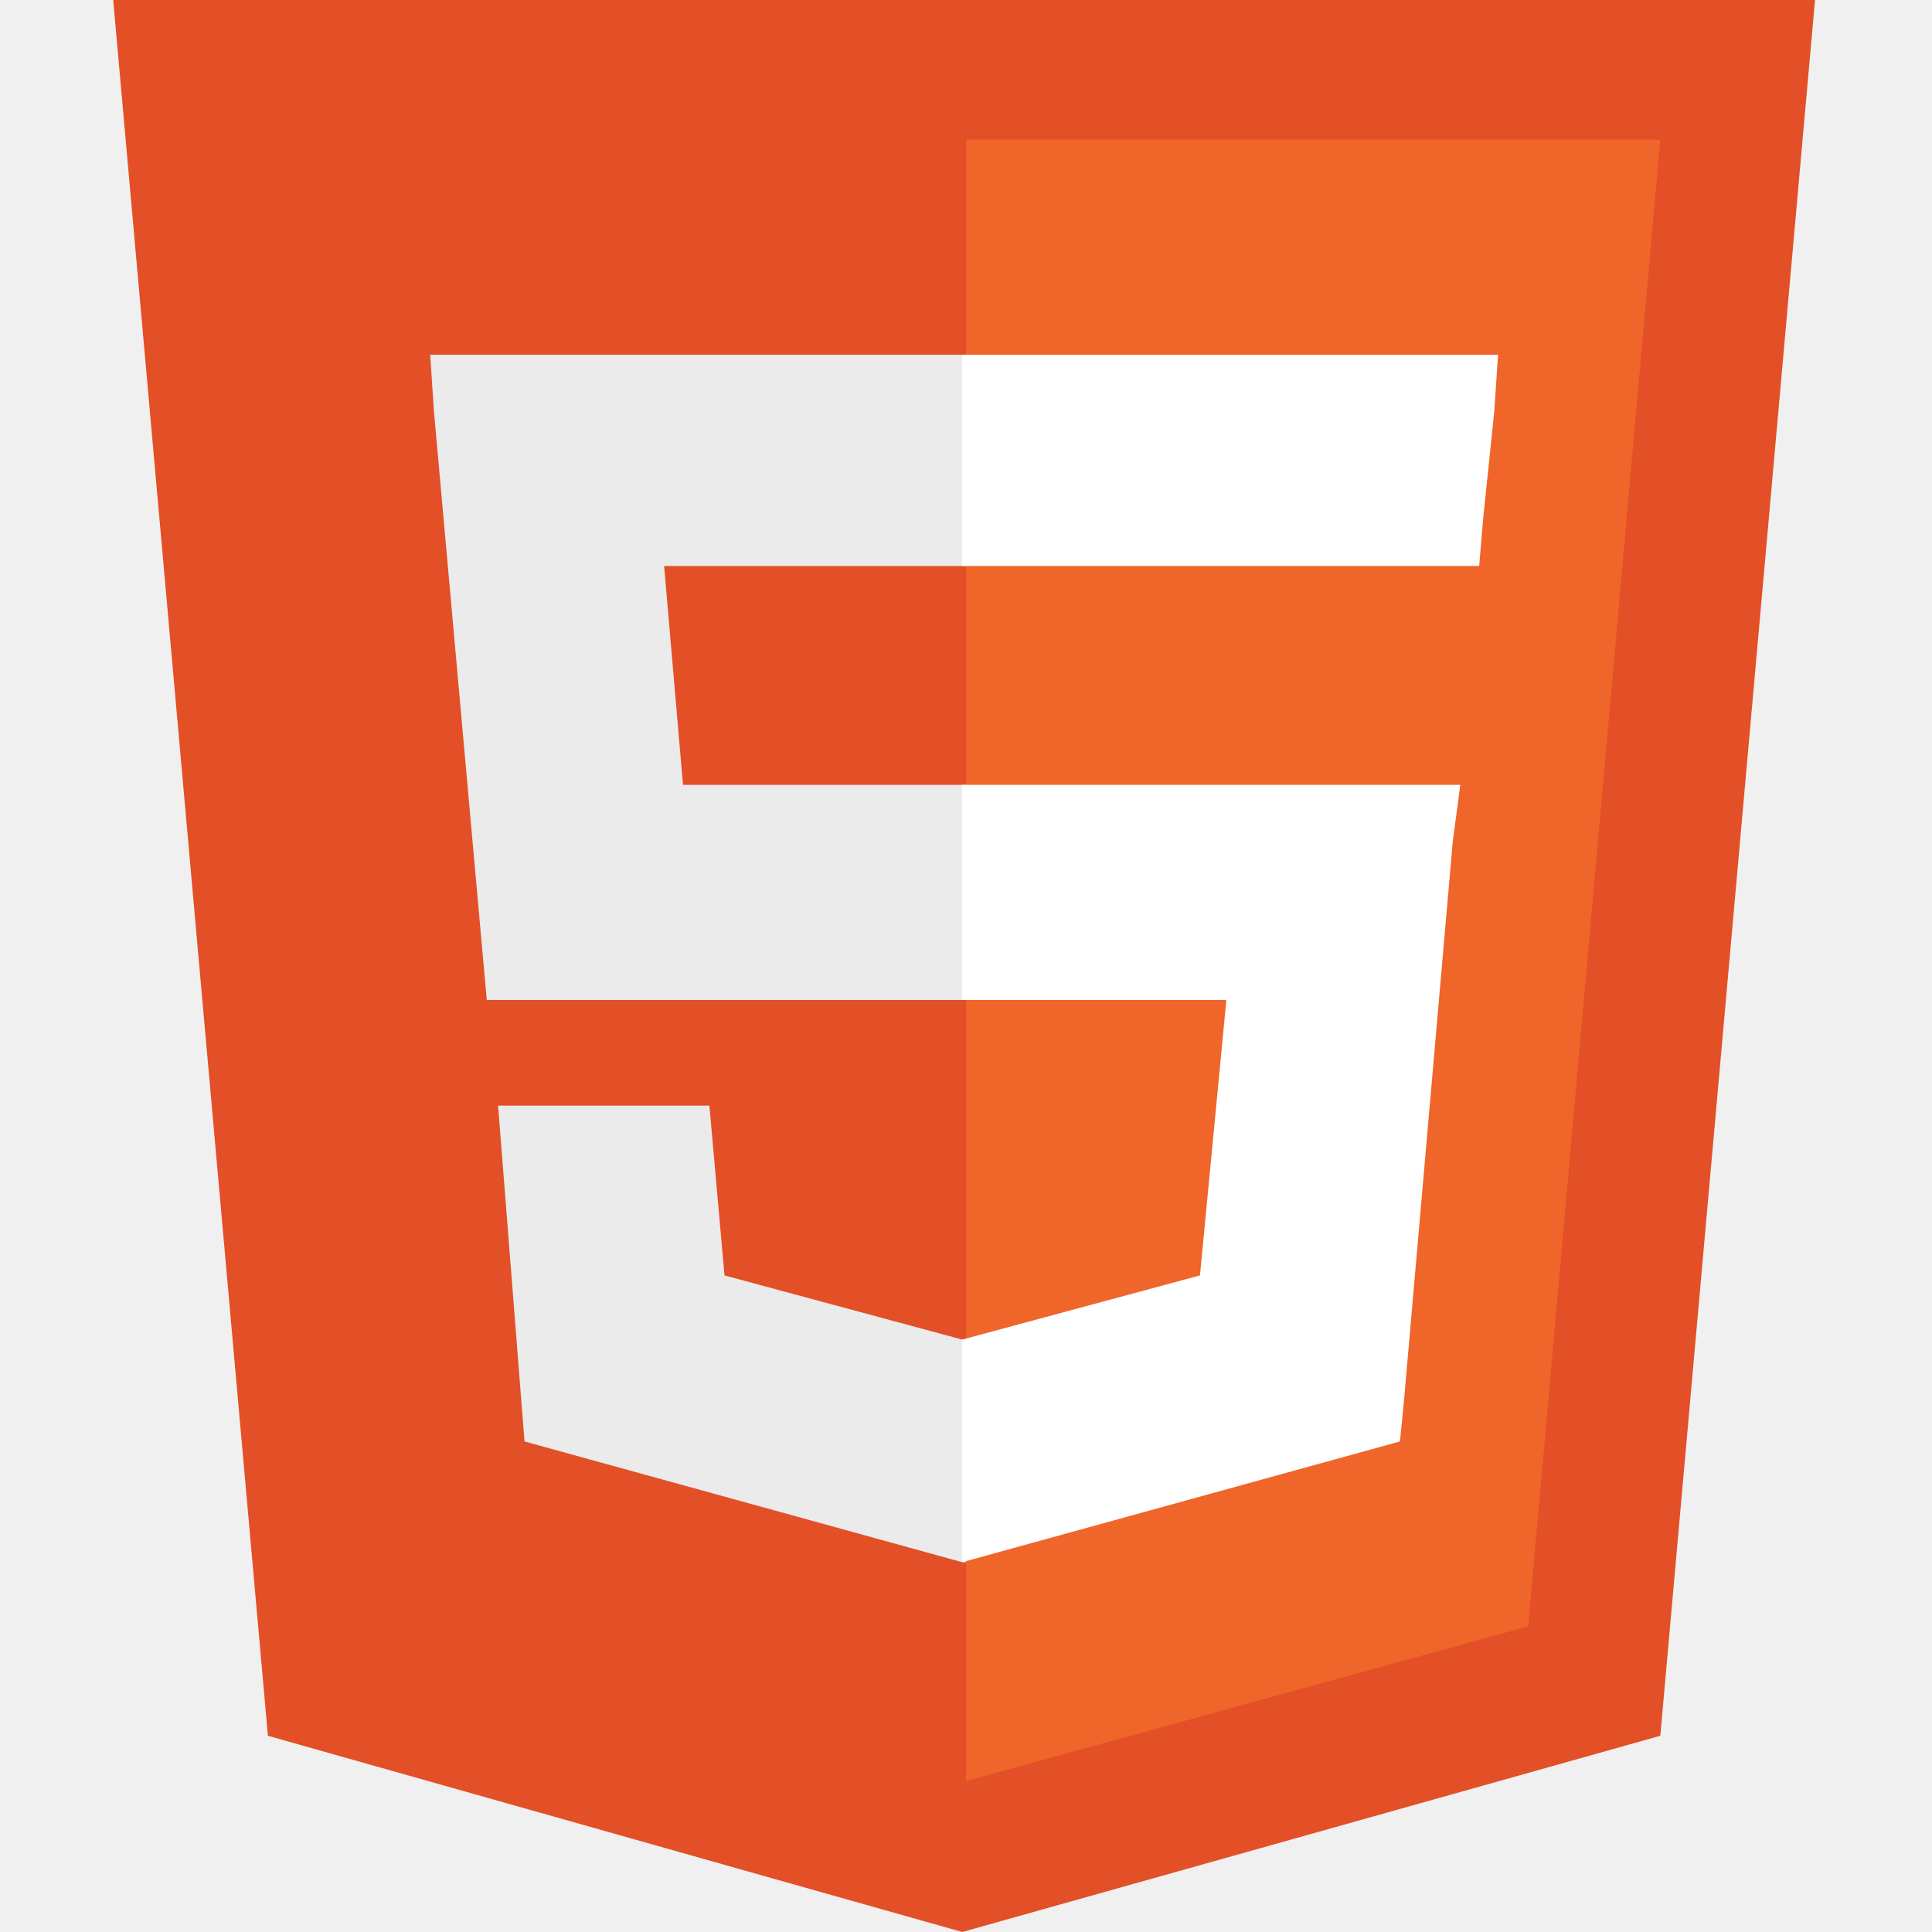
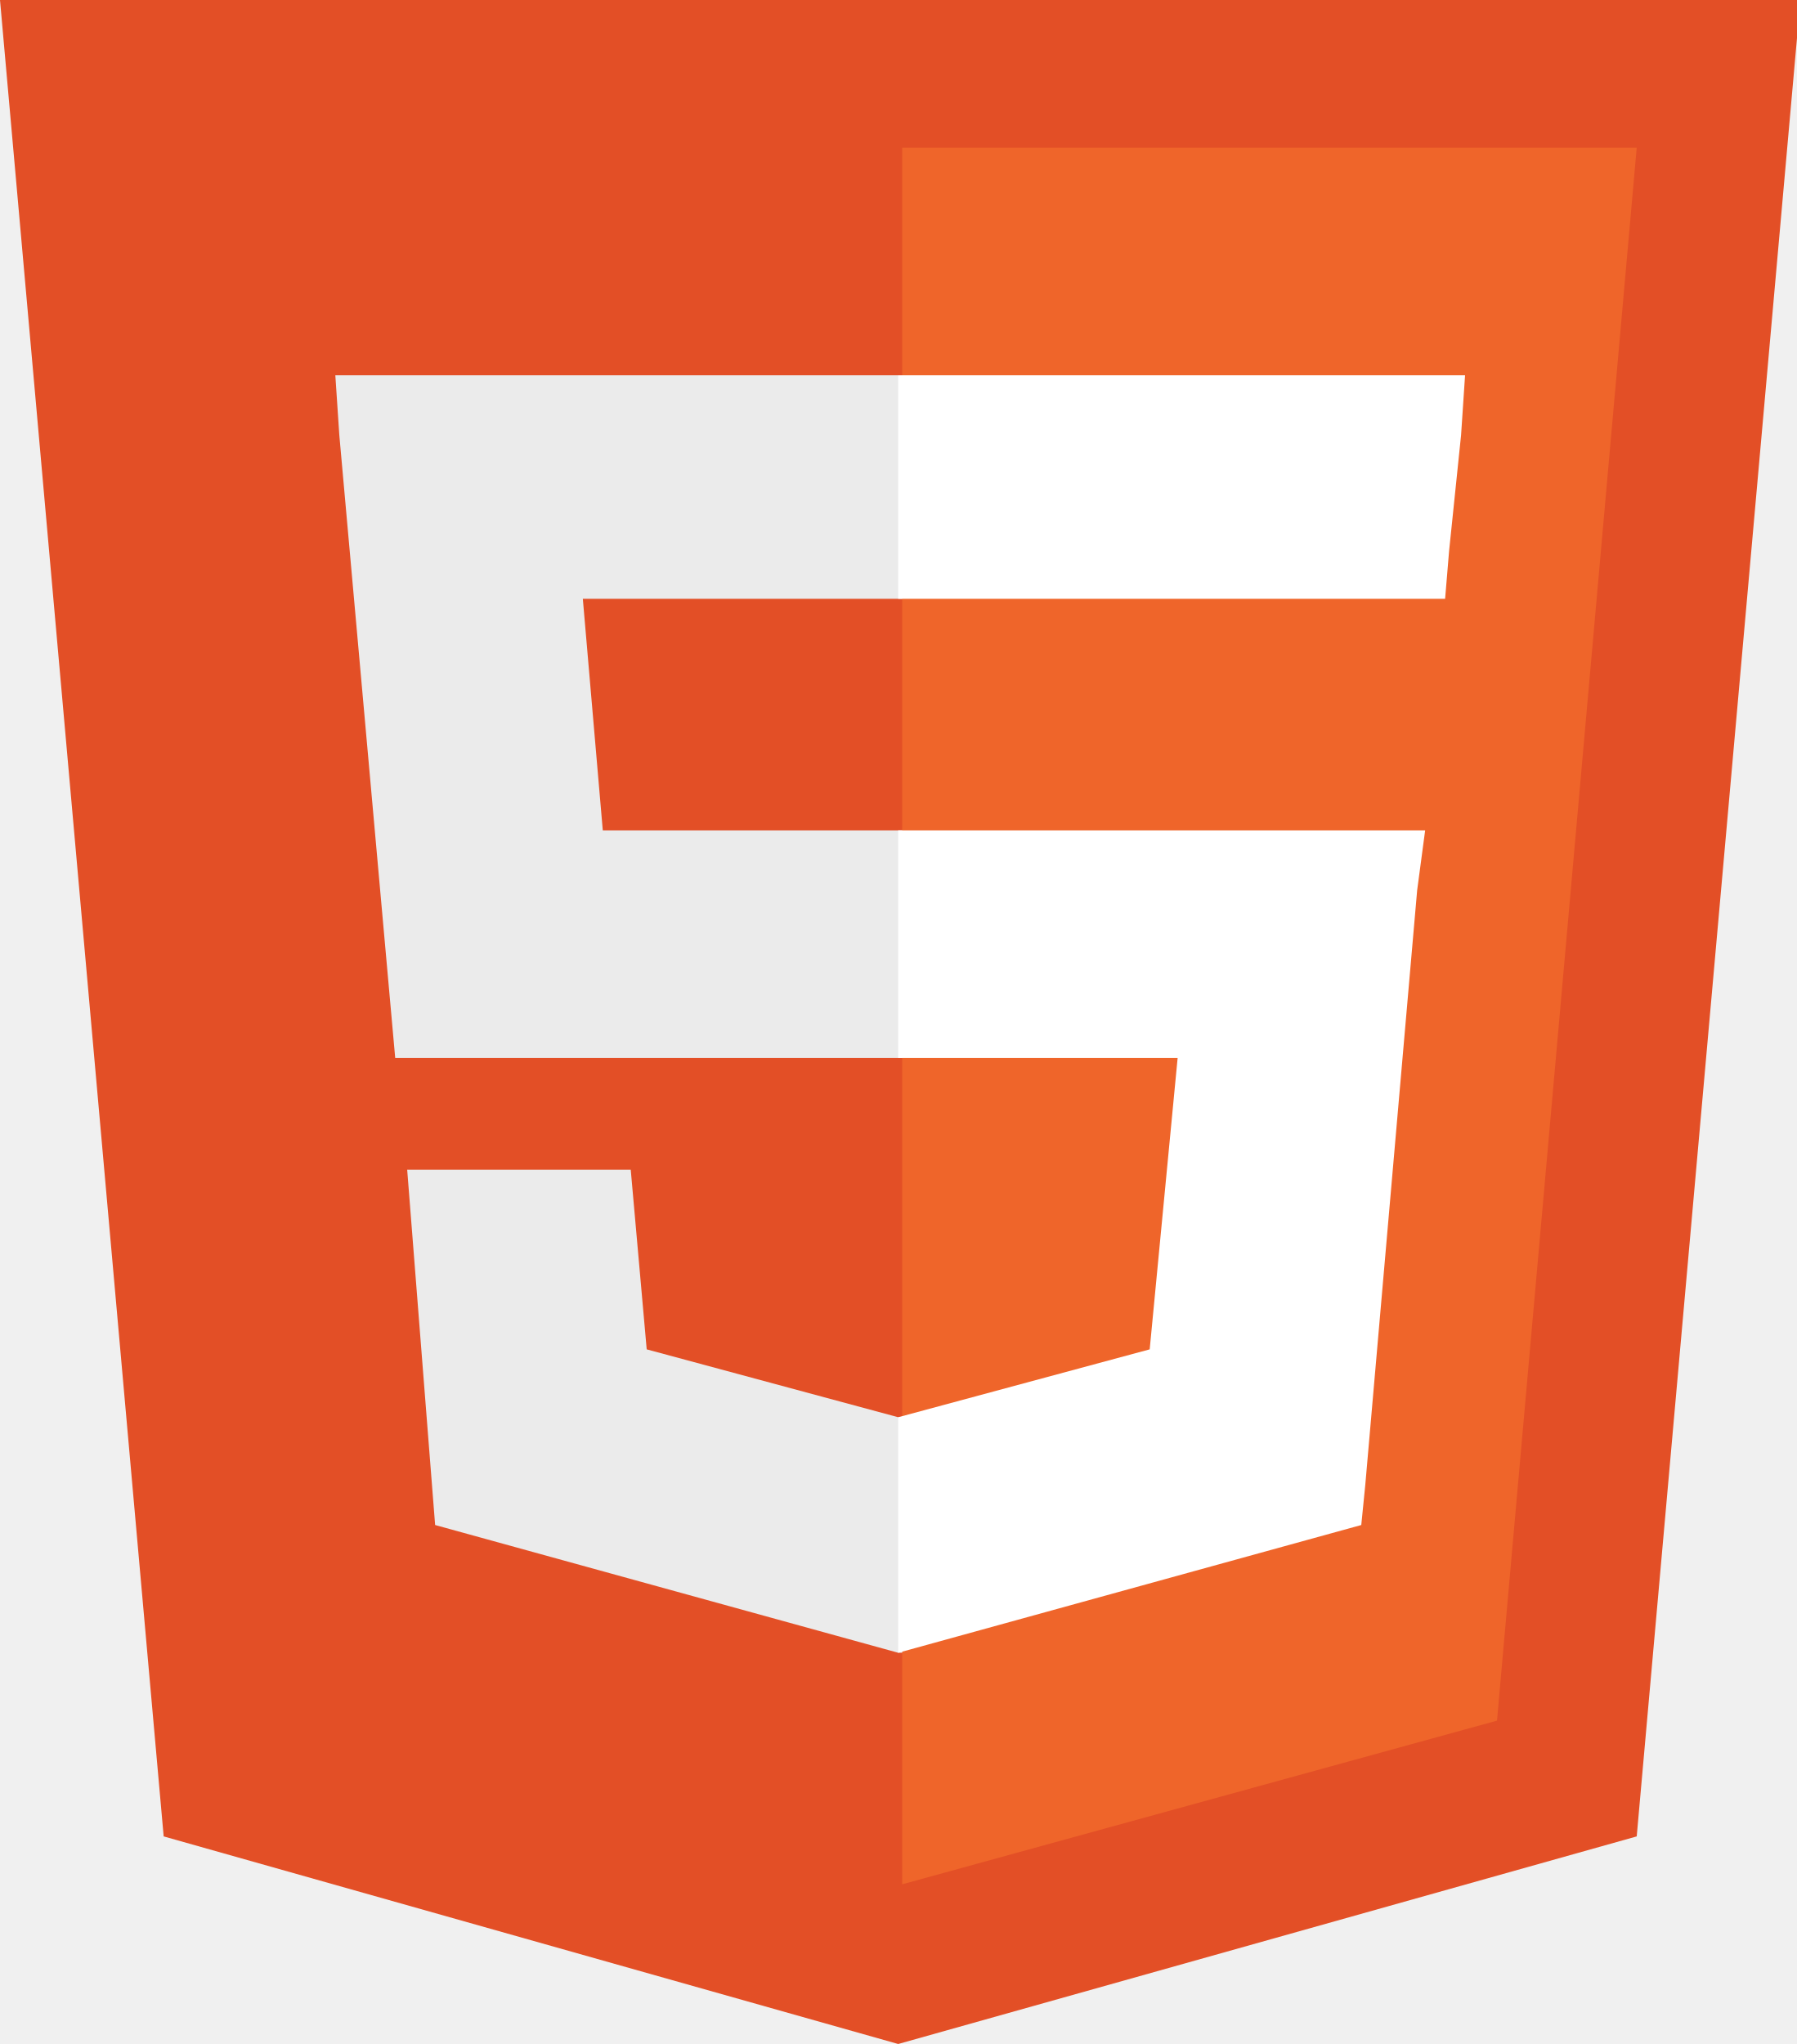
- <svg xmlns="http://www.w3.org/2000/svg" viewBox="0 0 512 512">
+ <svg xmlns="http://www.w3.org/2000/svg" width="450" height="512" viewBox="30 0 450 512">
  <path fill="#E34F26" d="M71,460 L30,0 481,0 440,460 255,512" />
  <path fill="#EF652A" d="M256,472 L405,431 440,37 256,37" />
  <path fill="#EBEBEB" d="M256,208 L181,208 176,150 256,150 256,94 255,94 114,94 115,109 129,265 256,265zM256,355 L255,355 192,338 188,293 158,293 132,293 139,382 255,414 256,414z" />
  <path fill="#FFF" d="M255,208 L255,265 325,265 318,338 255,355 255,414 371,382 372,372 385,223 387,208 371,208zM255,94 L255,129 255,150 255,150 392,150 392,150 392,150 393,138 396,109 397,94z" />
</svg>
